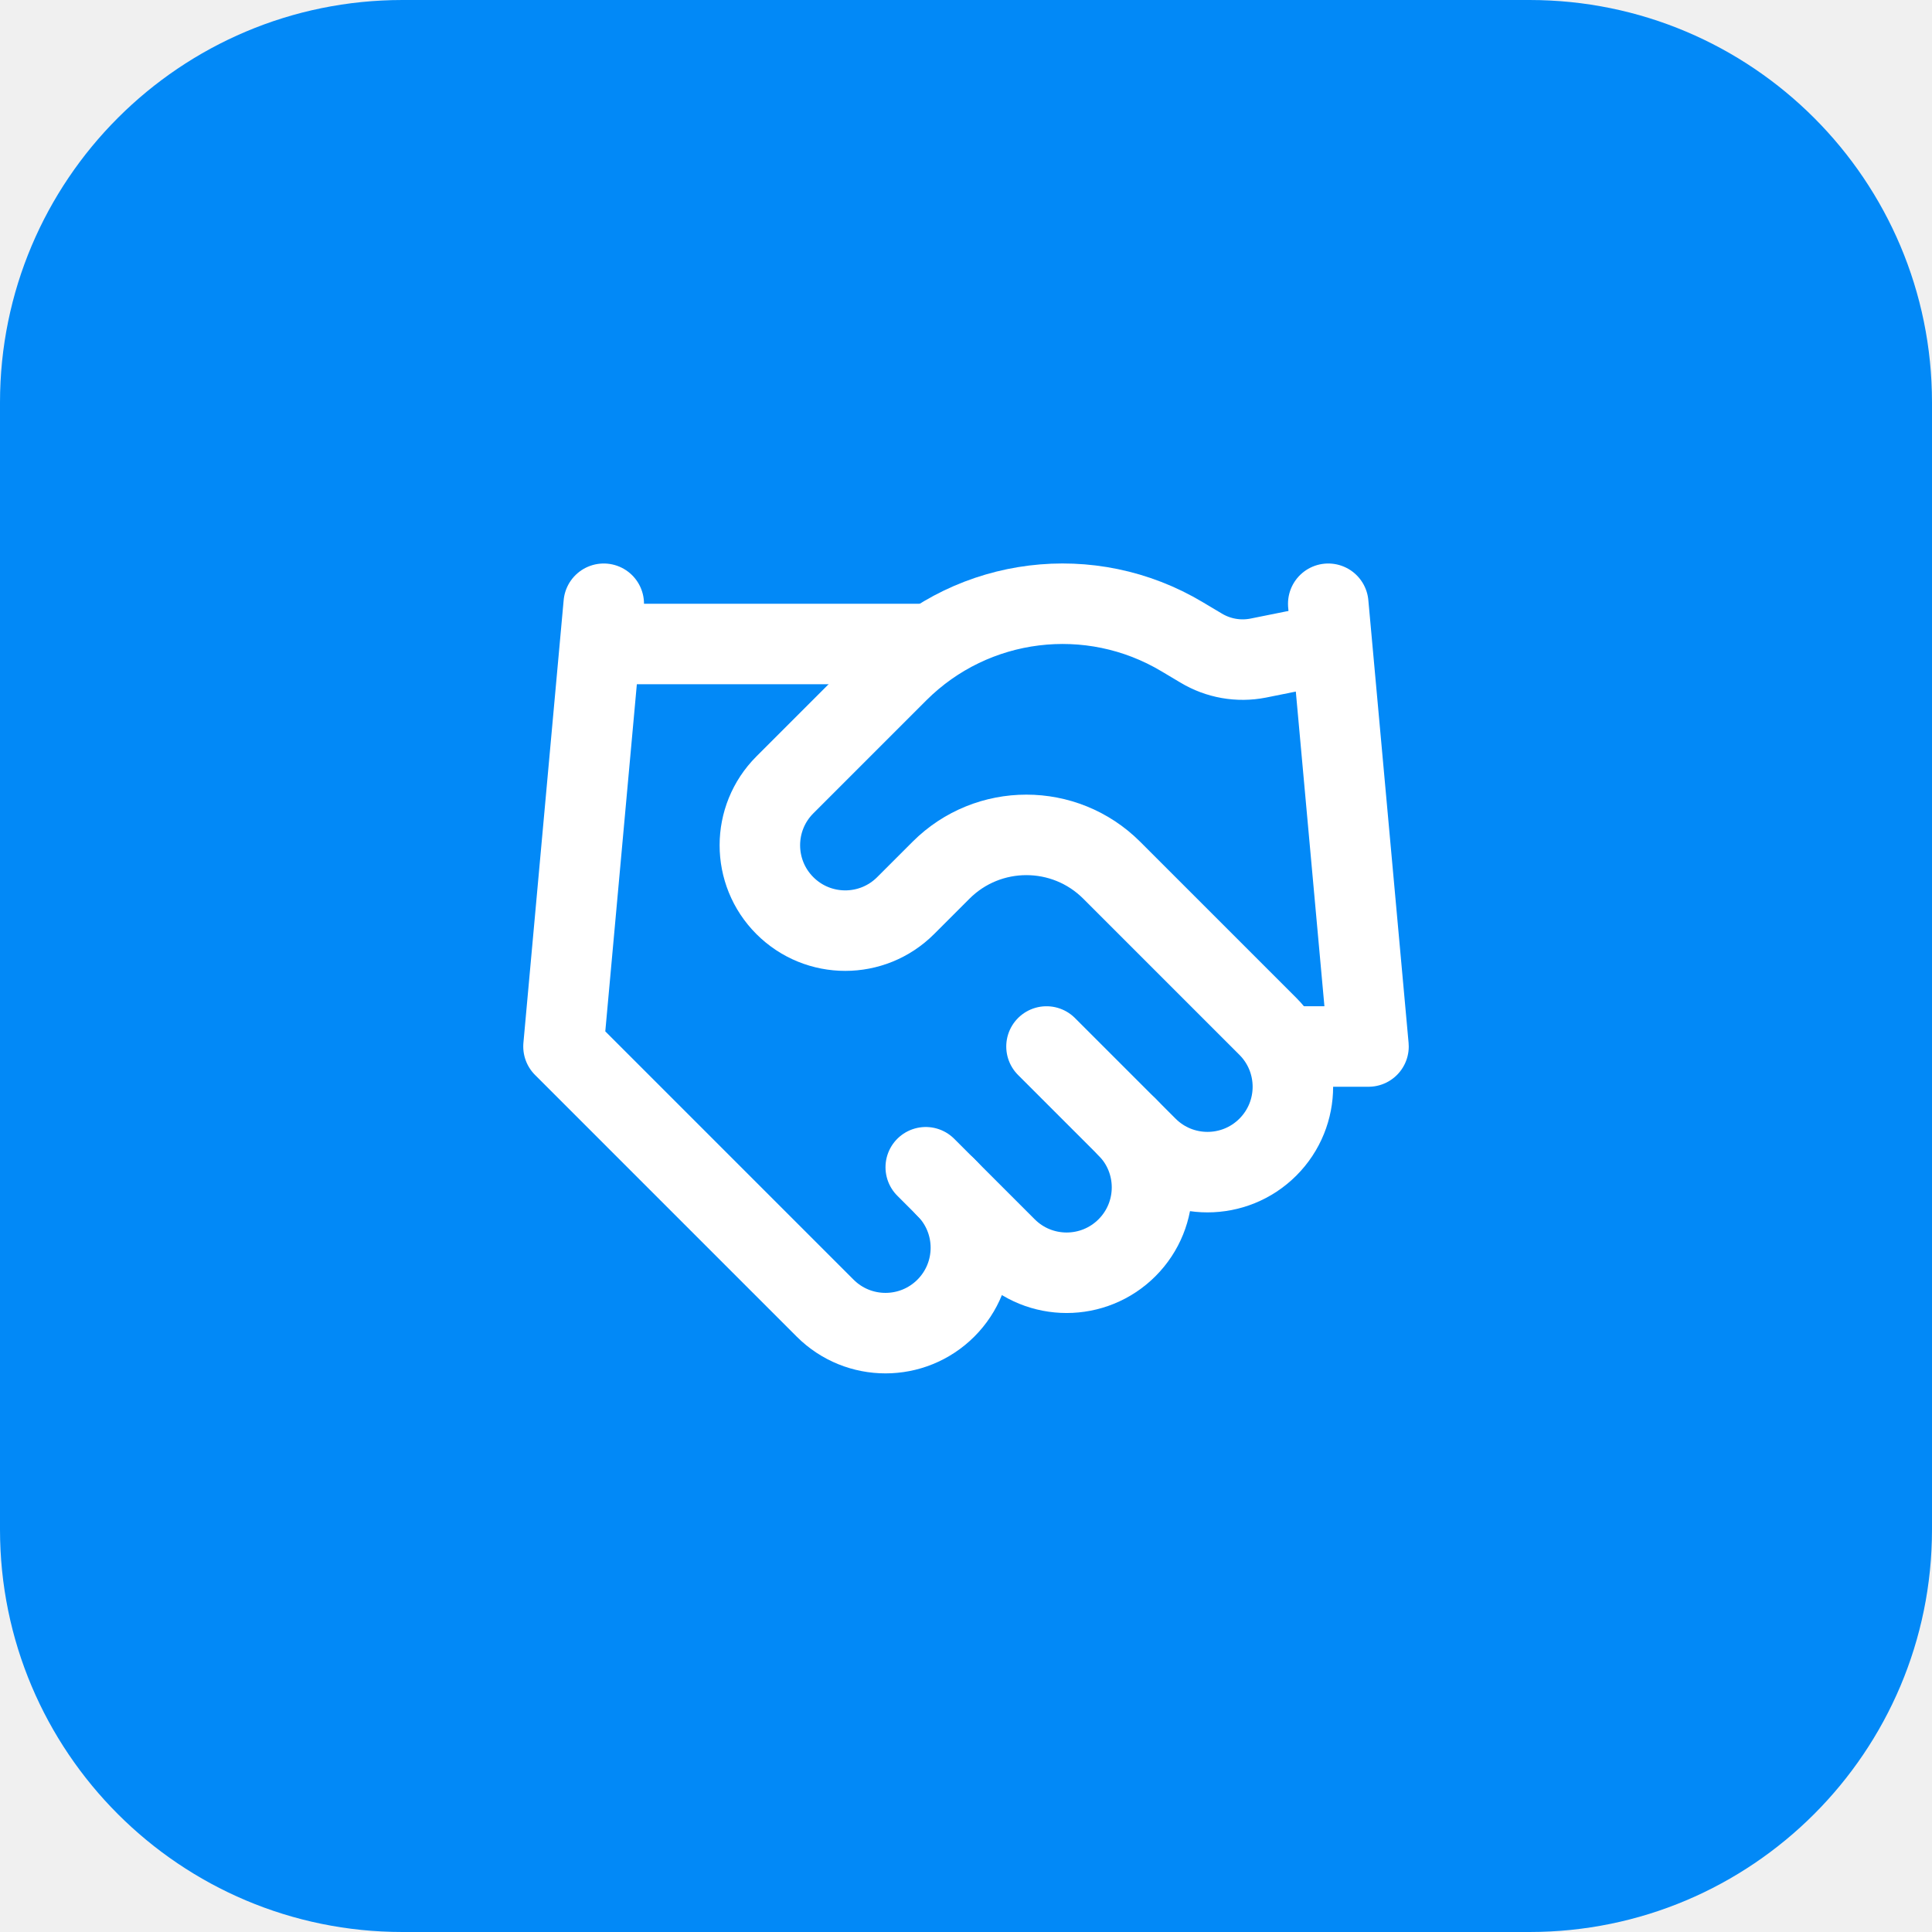
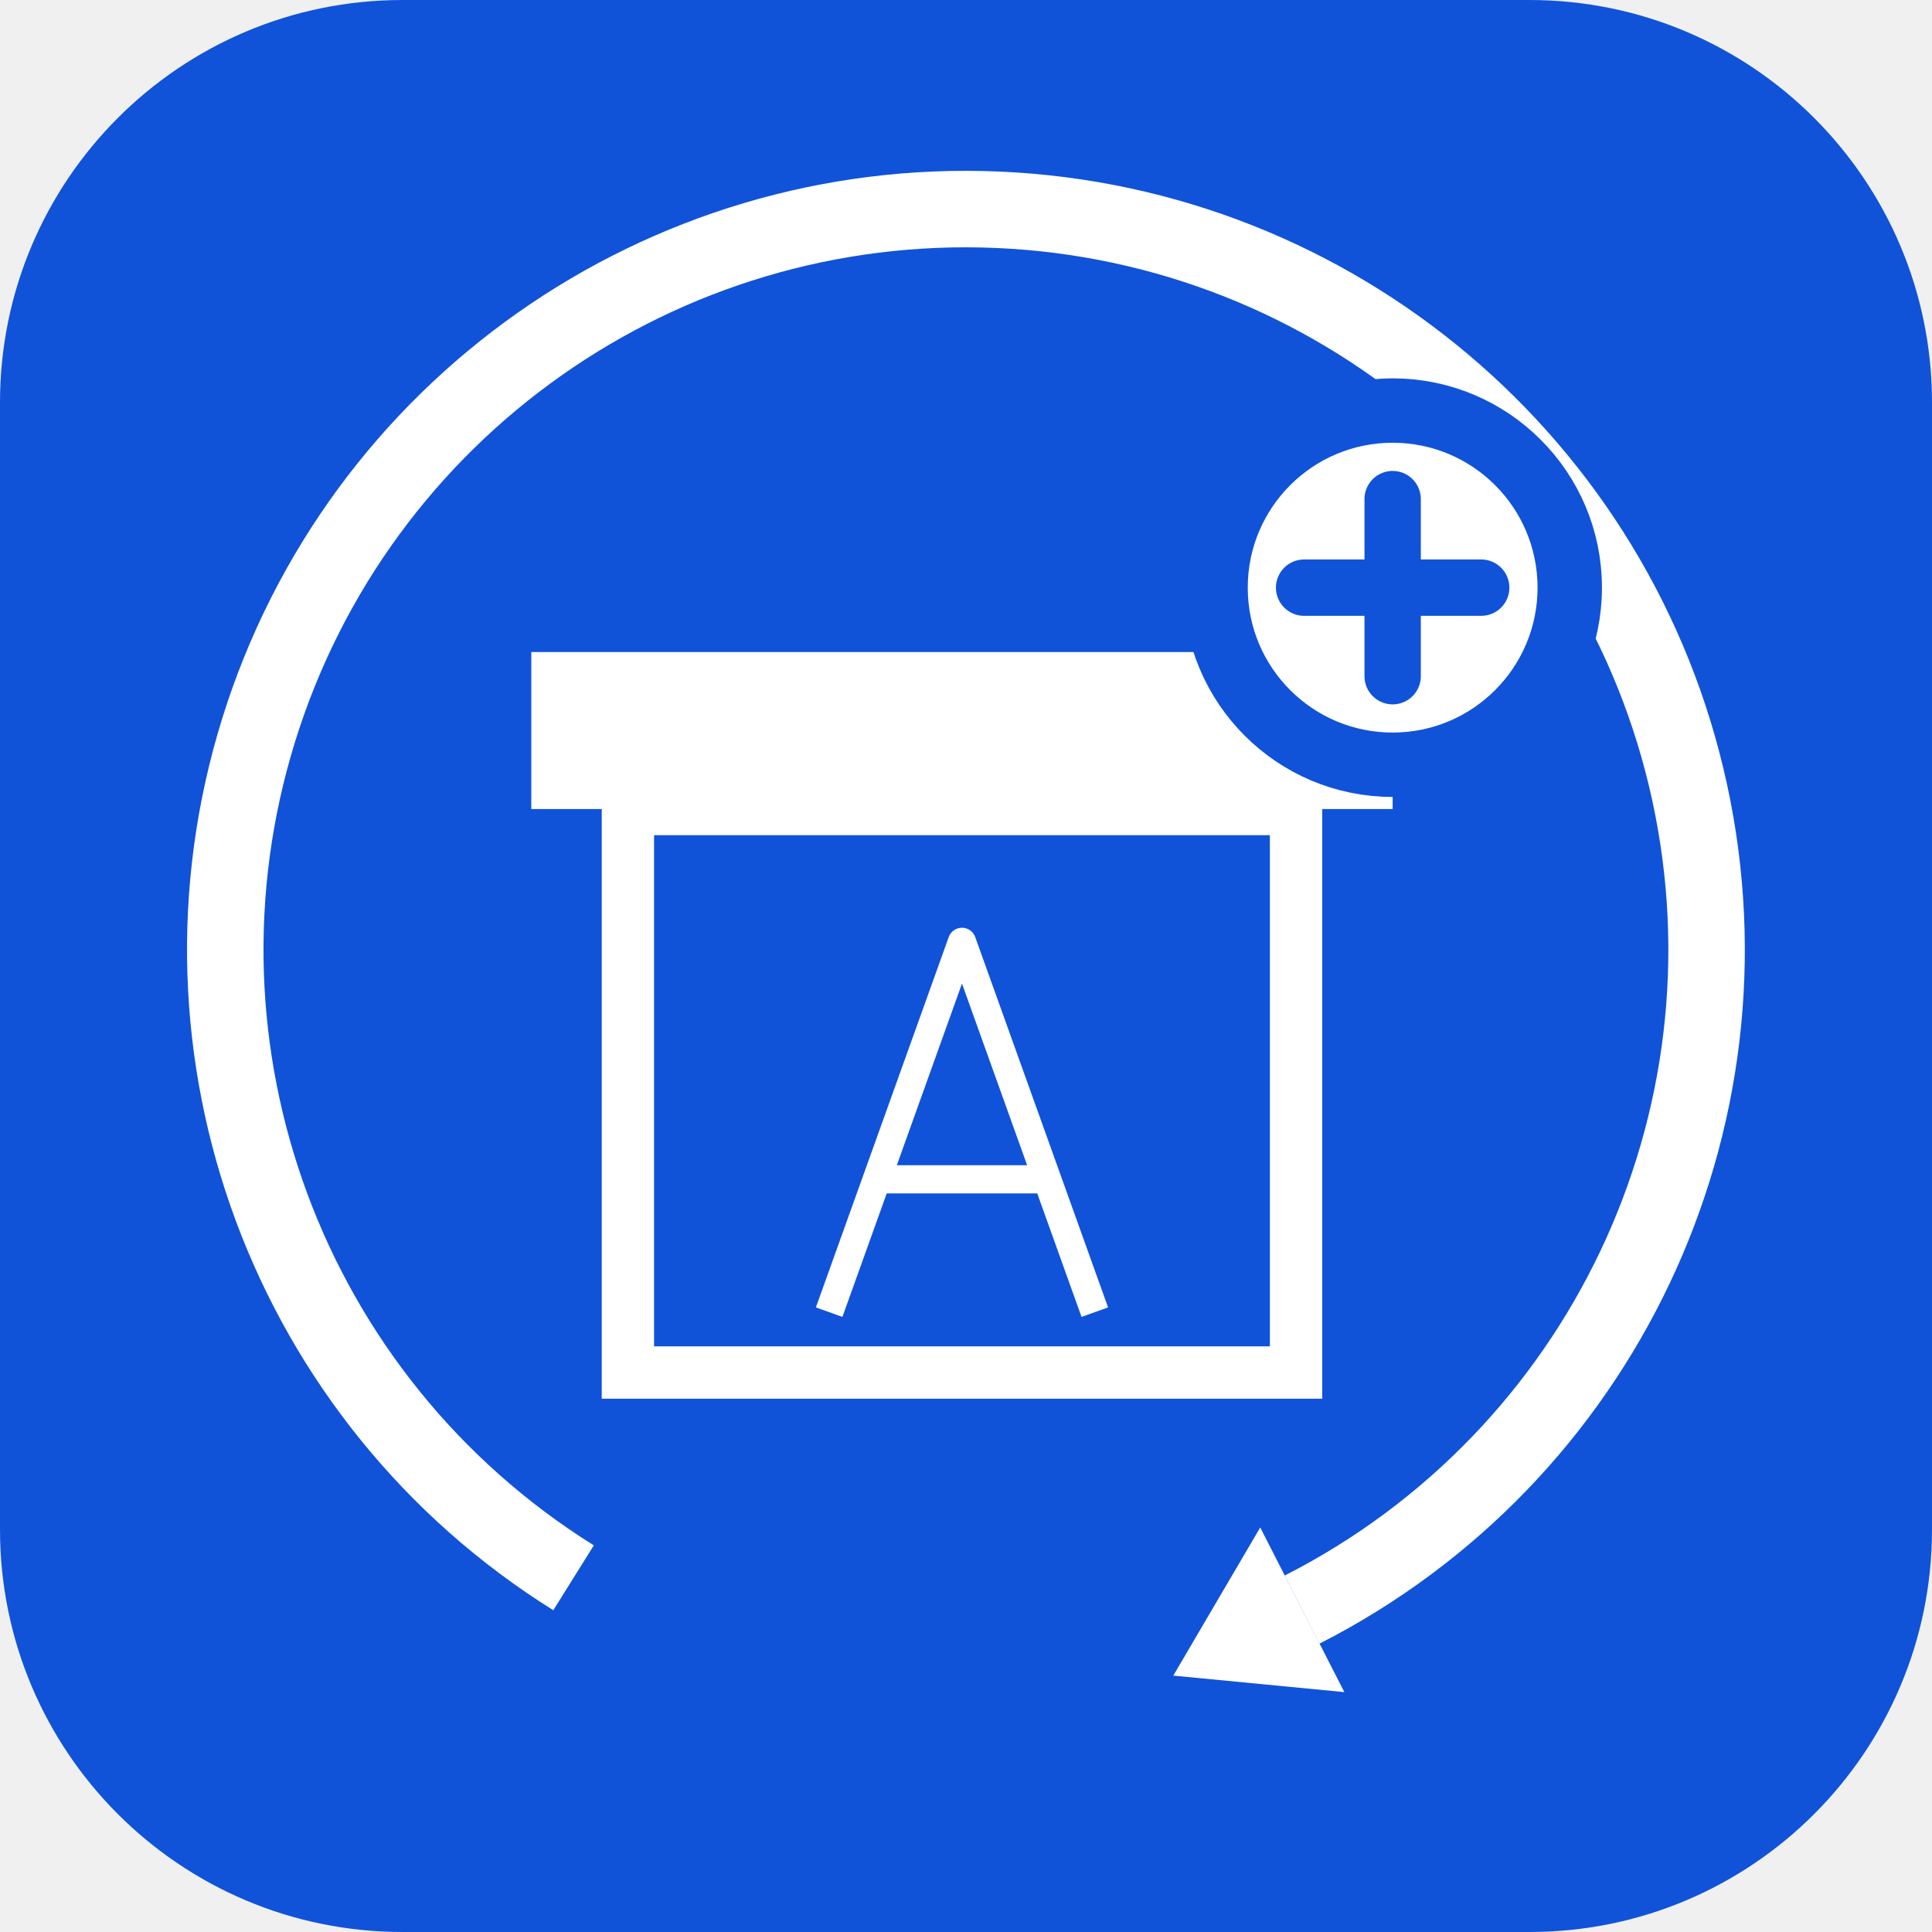
<svg xmlns="http://www.w3.org/2000/svg" viewBox="0 0 48 48" width="48" height="48">
-   <rect width="48" height="48" rx="10" fill="#0289F7" />
-   <g transform="translate(12 12)" fill="none" stroke="#ffffff" stroke-width="2" stroke-linecap="round" stroke-linejoin="round">
-     <path d="m11 17 2 2a1 1 0 1 0 3-3" />
-     <path d="m14 14 2.5 2.5a1 1 0 1 0 3-3l-3.88-3.88a3 3 0 0 0-4.24 0l-.88.88a1 1 0 1 1-3-3l2.81-2.81a5.79 5.79 0 0 1 7.06-.87l.47.28a2 2 0 0 0 1.42.25L21 4" />
-     <path d="m21 3 1 11h-2" />
-     <path d="M3 3 2 14l6.5 6.5a1 1 0 1 0 3-3" />
-     <path d="M3 4h8" />
-   </g>
+   <rect width="48" height="48" rx="10" fill="#1053D9" />
+   <path d="M14.25 39.20A18.4 18.4 0 1 1 32.35 39.99" fill="none" stroke="#ffffff" stroke-width="1.9" stroke-linecap="butt" />
+   <path d="M33.40 42.04L29.15 41.63L31.31 37.95Z" fill="#ffffff" />
+   <path d="M13.2 16.2h21.4v3.9H13.2z" fill="#ffffff" />
+   <rect x="15.6" y="20.1" width="16.6" height="14" fill="none" stroke="#ffffff" stroke-width="1.3" />
+   <path d="M20.6 32.6 23.9 23.4l3.3 9.2M21.7 29.3h4.4" fill="none" stroke="#ffffff" stroke-width="0.7" stroke-linejoin="round" />
+   <circle cx="34.6" cy="14.6" r="4.4" fill="#ffffff" stroke="#1053D9" stroke-width="1.6" />
+   <path d="M34.6 12.4v4.4M32.4 14.6h4.4" stroke="#1053D9" stroke-width="1.4" stroke-linecap="round" />
</svg>
